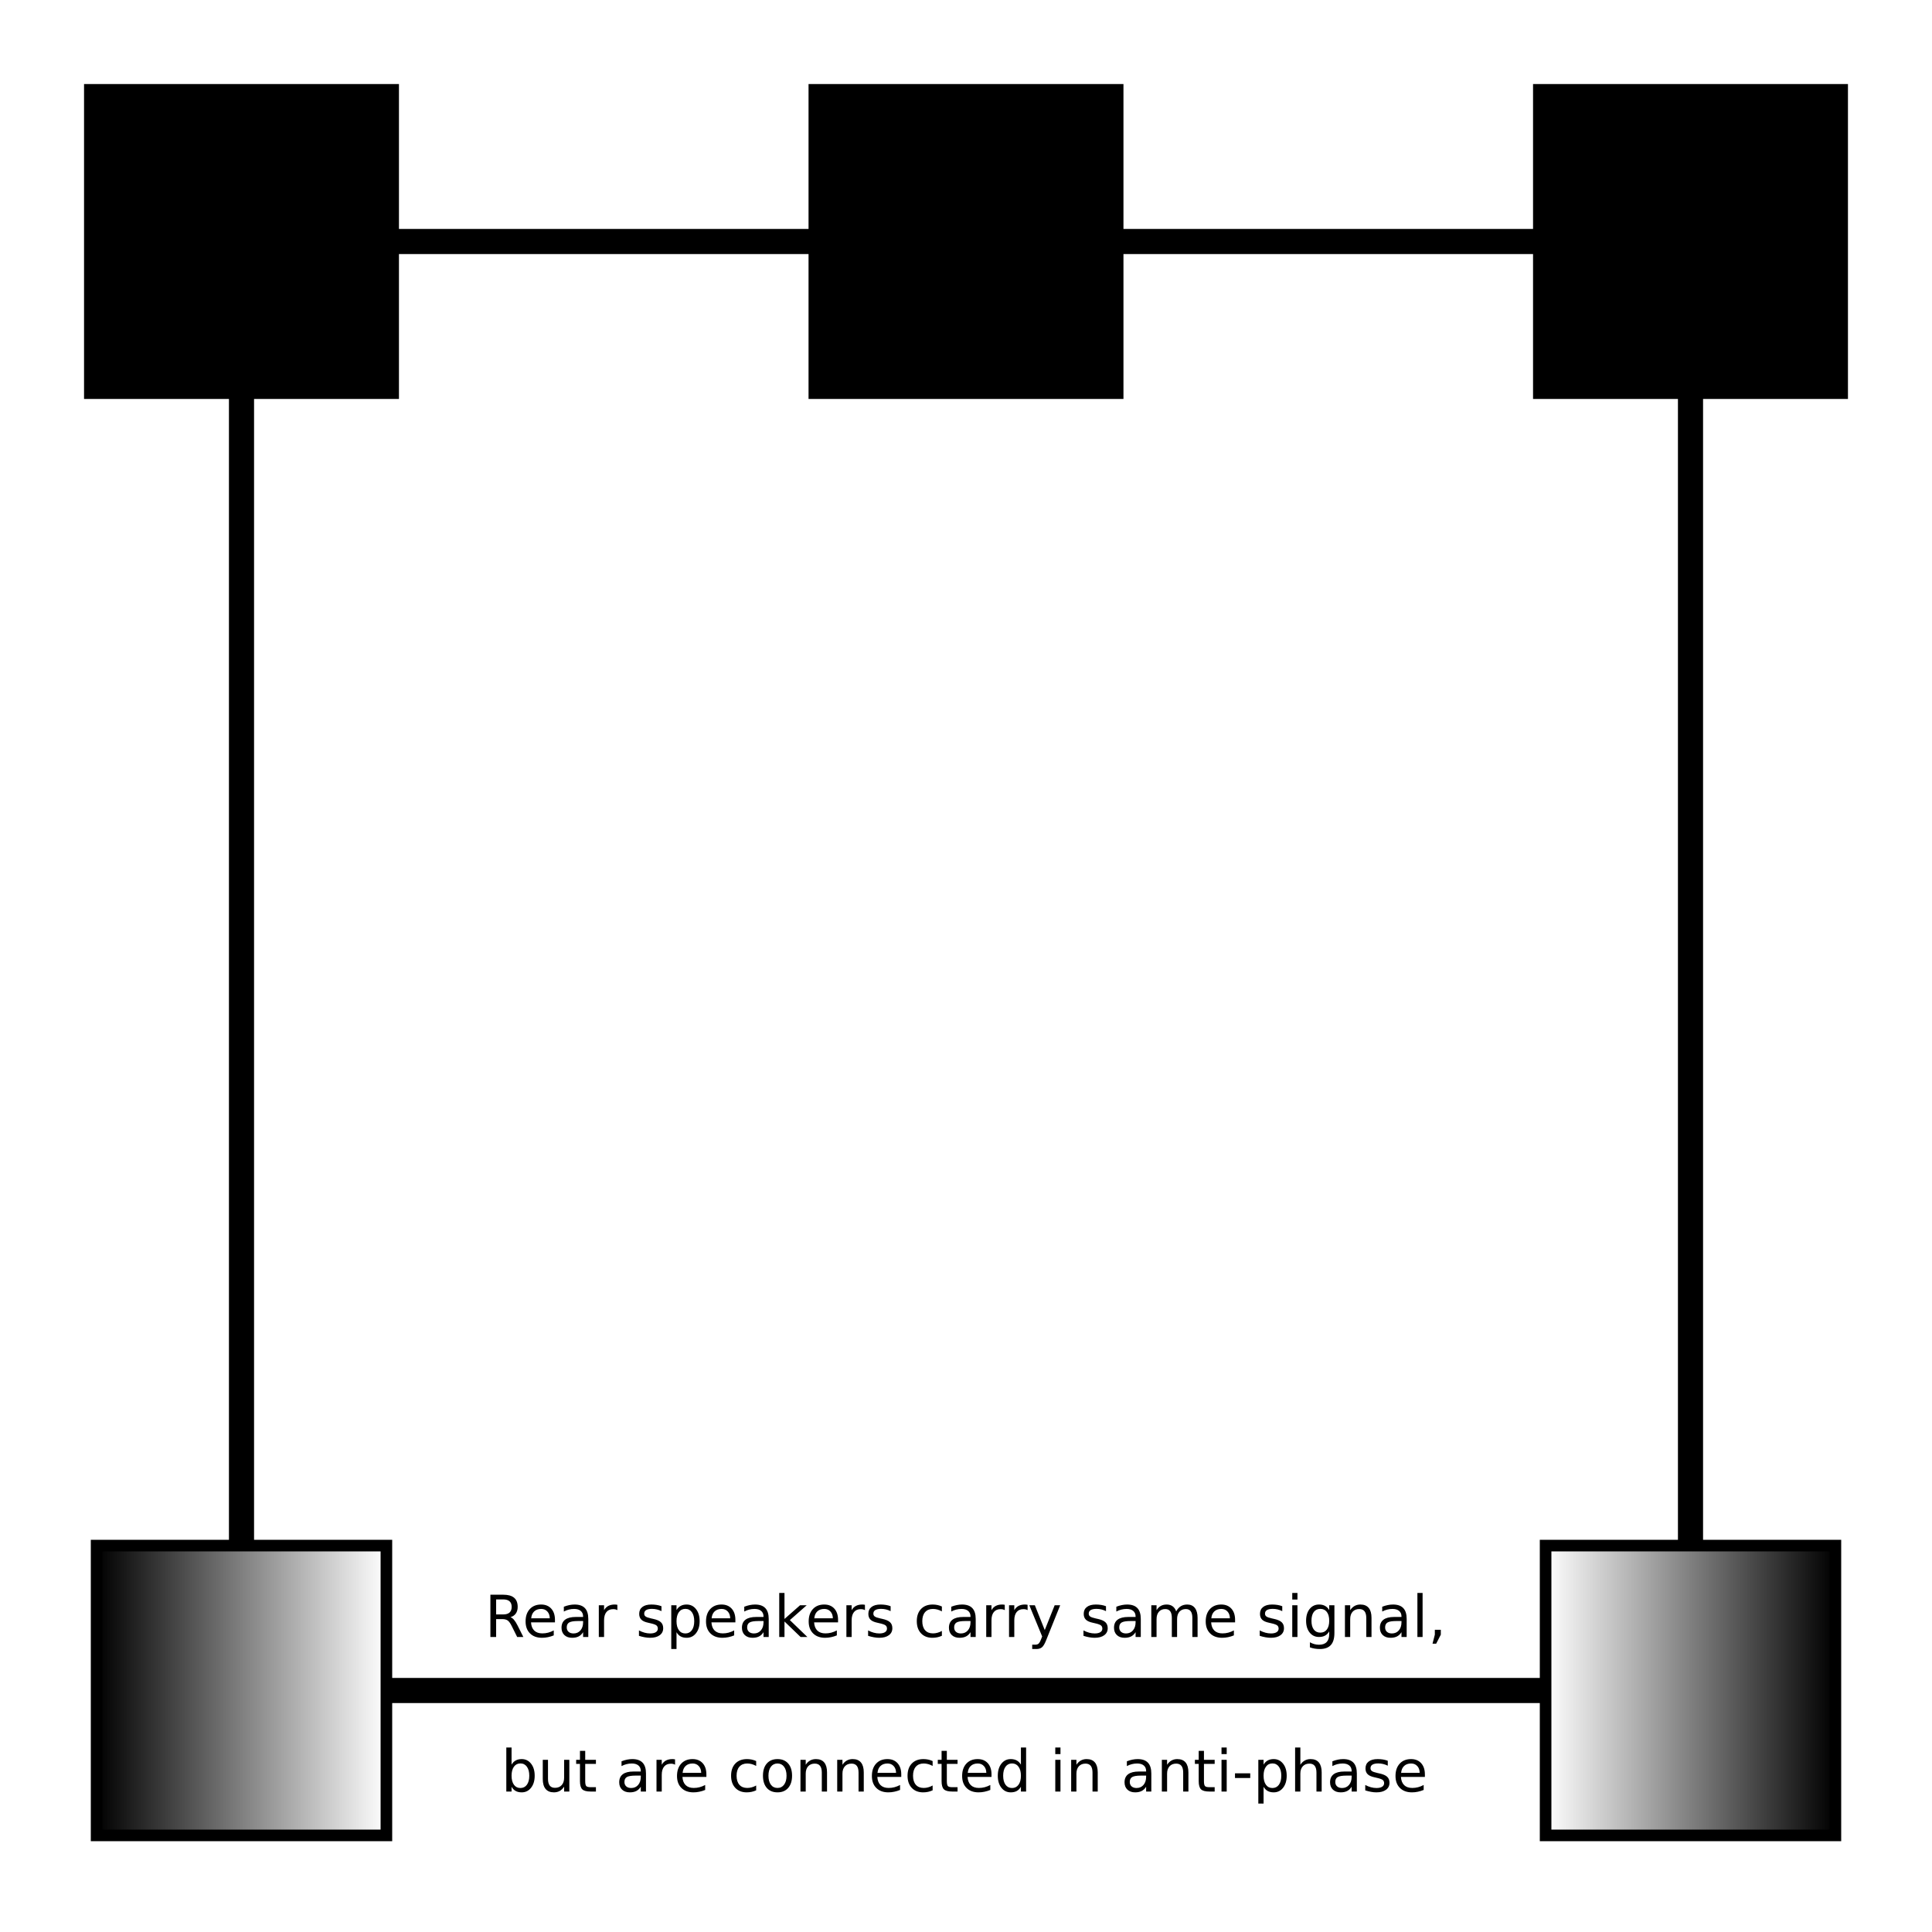
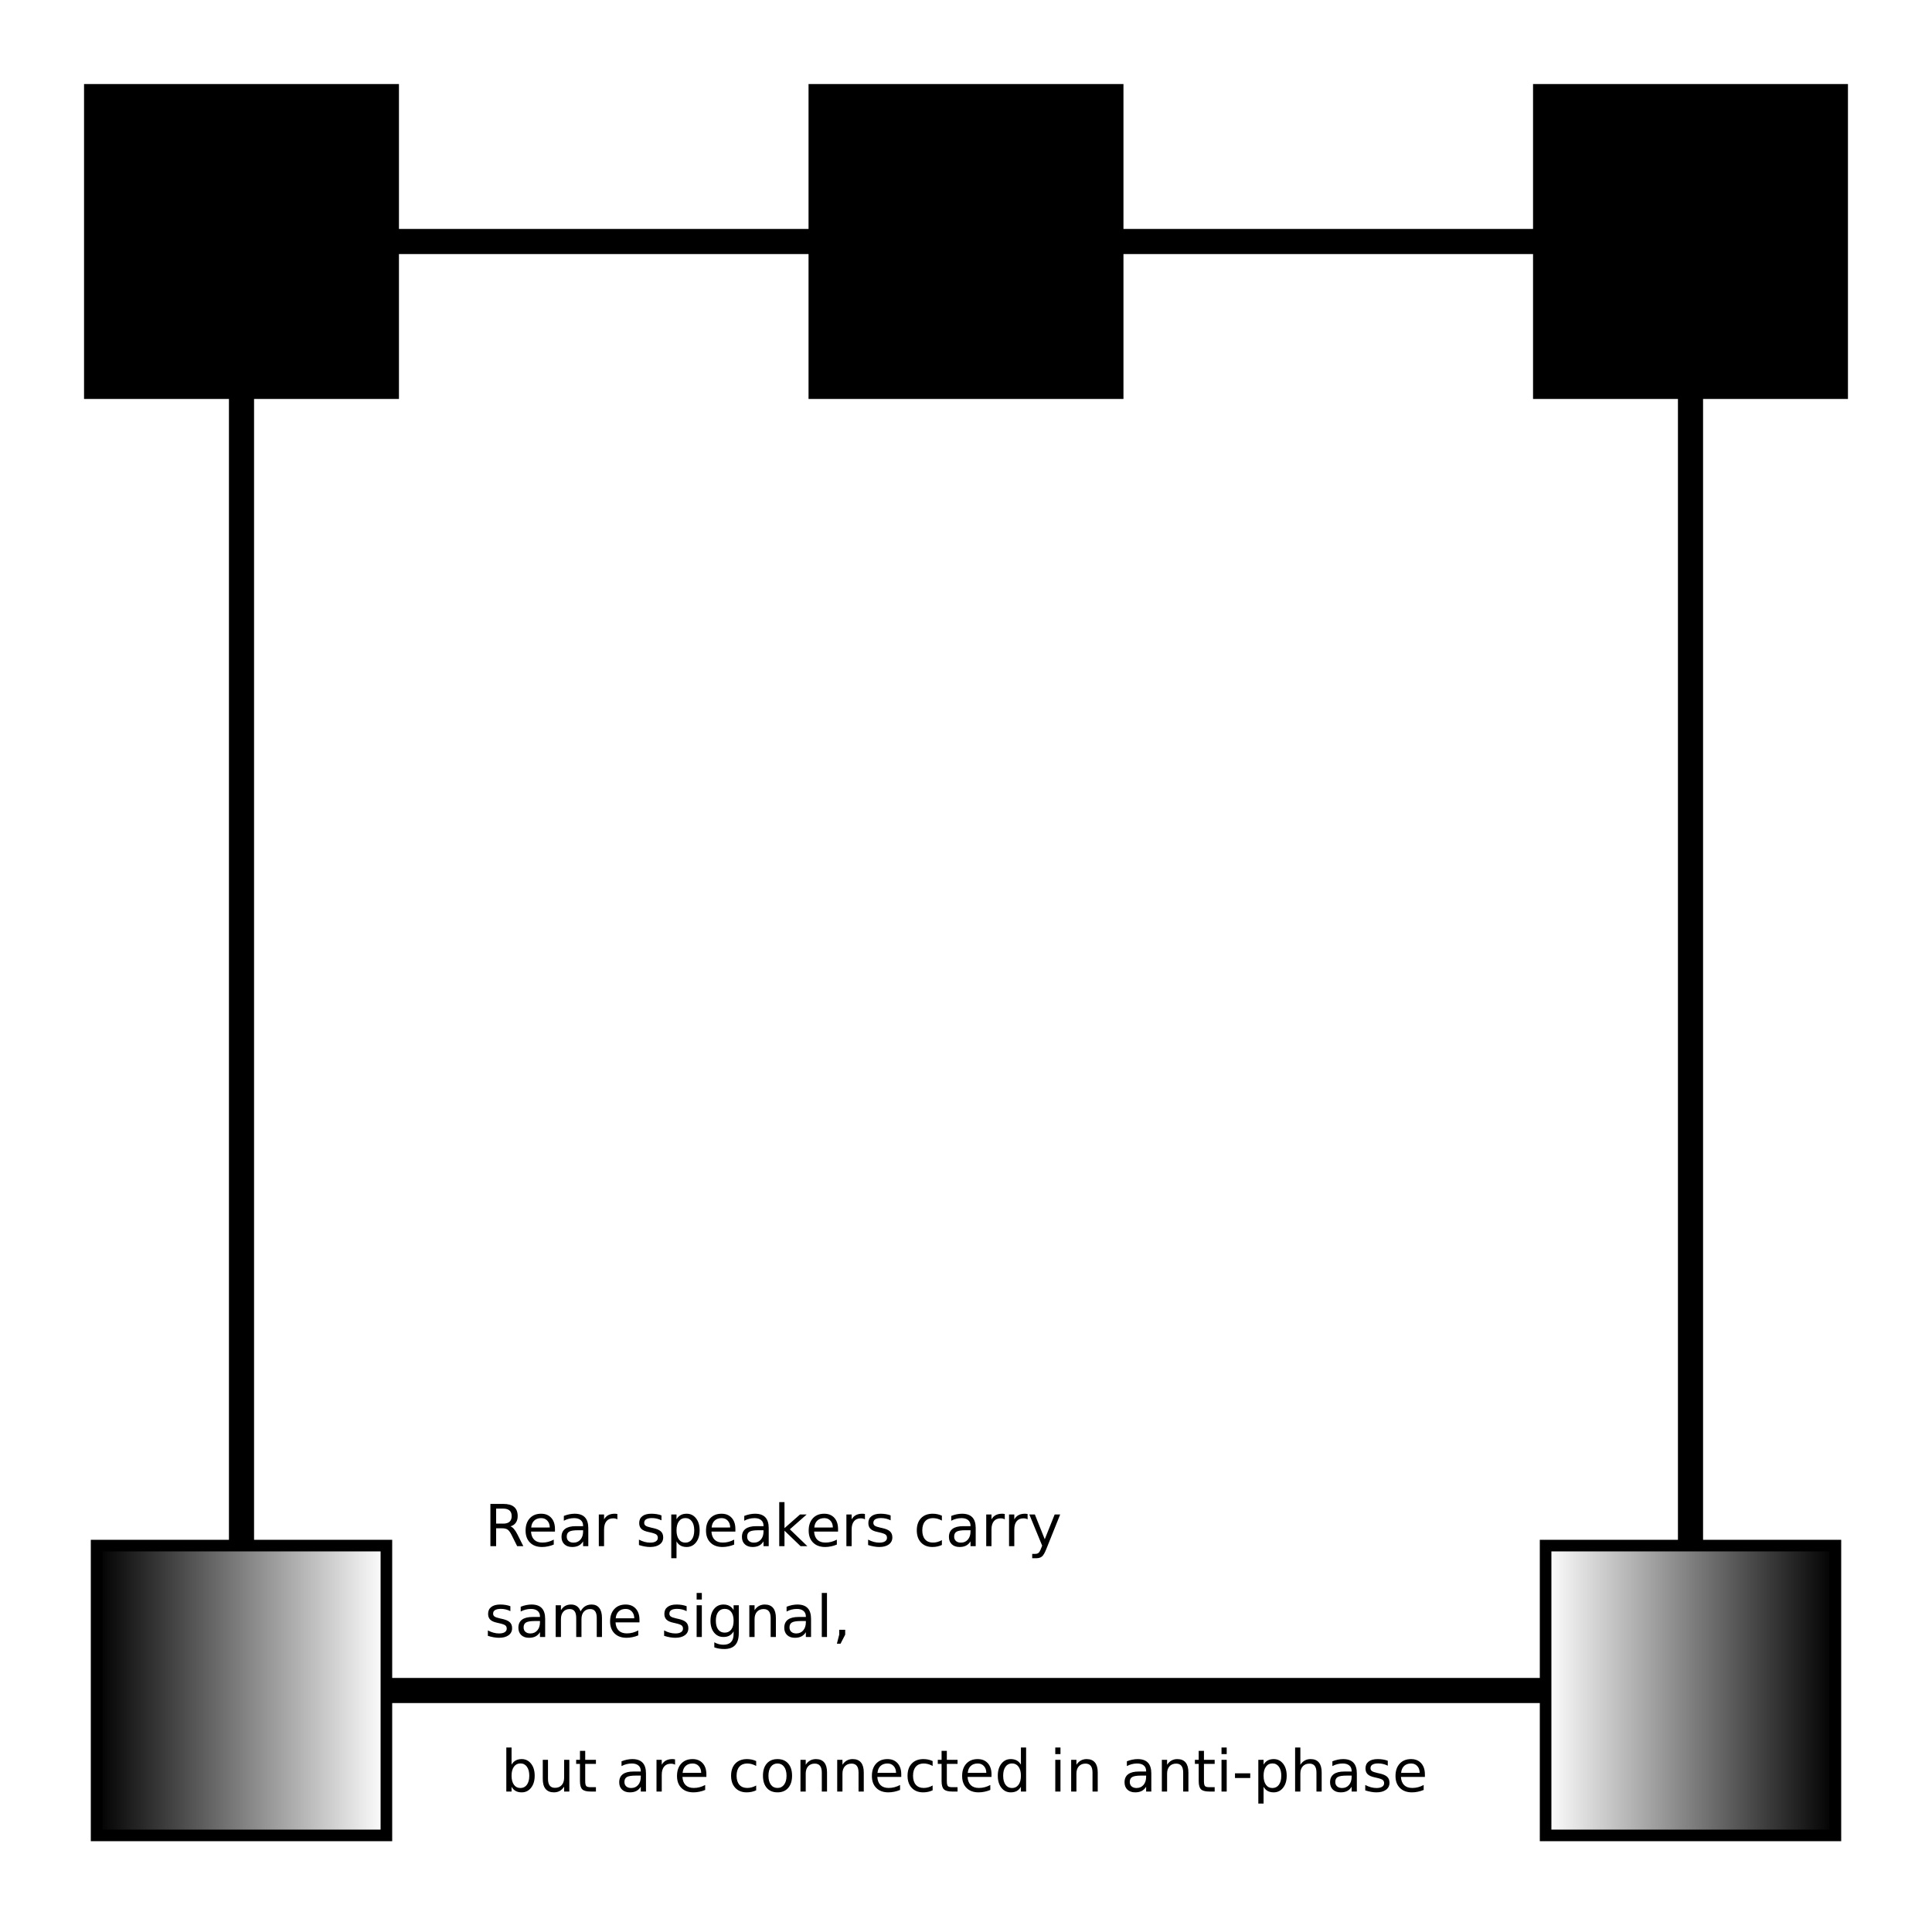
<svg xmlns="http://www.w3.org/2000/svg" xmlns:xlink="http://www.w3.org/1999/xlink" version="1.0" width="1000" height="1000" id="svg2235">
  <defs id="defs2237">
    <linearGradient id="linearGradient5180">
      <stop style="stop-color:#000000;stop-opacity:1" offset="0" id="stop5182" />
      <stop style="stop-color:#ffffff;stop-opacity:1" offset="1" id="stop5184" />
    </linearGradient>
    <linearGradient id="linearGradient2263">
      <stop style="stop-color:#000000;stop-opacity:1" offset="0" id="stop2265" />
      <stop style="stop-color:#ffffff;stop-opacity:1" offset="1" id="stop2267" />
    </linearGradient>
    <rect width="150" height="150" x="0" y="0" style="fill:#000000;stroke:#000000;stroke-width:13" id="small" />
    <linearGradient x1="50" y1="875" x2="200" y2="875" id="linearGradient5186" xlink:href="#linearGradient5180" gradientUnits="userSpaceOnUse" />
  </defs>
  <g id="foreground">
    <rect width="750" height="750" x="125" y="125" style="fill-opacity:0;stroke:#000000;stroke-width:13" id="big" />
    <use transform="translate(50,50)" id="use2244" x="0" y="0" width="1000" height="1000" xlink:href="#small" />
    <use transform="translate(800,50)" id="use2246" x="0" y="0" width="1000" height="1000" xlink:href="#small" />
    <rect width="150" height="150" x="50" y="800" style="fill:url(#linearGradient5186);fill-opacity:1;stroke:#000000;stroke-width:6" id="use2248" />
    <use transform="translate(425,50)" id="use2252" x="0" y="0" width="1000" height="1000" xlink:href="#small" />
    <use transform="matrix(-1,0,0,1,1000,0)" id="use5188" x="0" y="0" width="1000" height="1000" xlink:href="#use2248" />
    <text x="250.889" y="847.297" style="font-size:30px;font-family:Bitstream Vera Sans" id="text2205" xml:space="preserve">
-       <tspan x="250.889" y="847.297" id="tspan2207">Rear speakers carry same signal,</tspan>
+       <tspan x="250.889" y="800.297" id="tspan2208">Rear speakers carry</tspan>
+       <tspan x="250.889" y="847.297" id="tspan2207">same signal,</tspan>
    </text>
    <text x="259.348" y="927.297" style="font-size:30px;font-family:Bitstream Vera Sans" id="text2213" xml:space="preserve">
      <tspan x="259.348" y="927.297" id="tspan2215">but are connected in anti-phase</tspan>
    </text>
  </g>
</svg>
